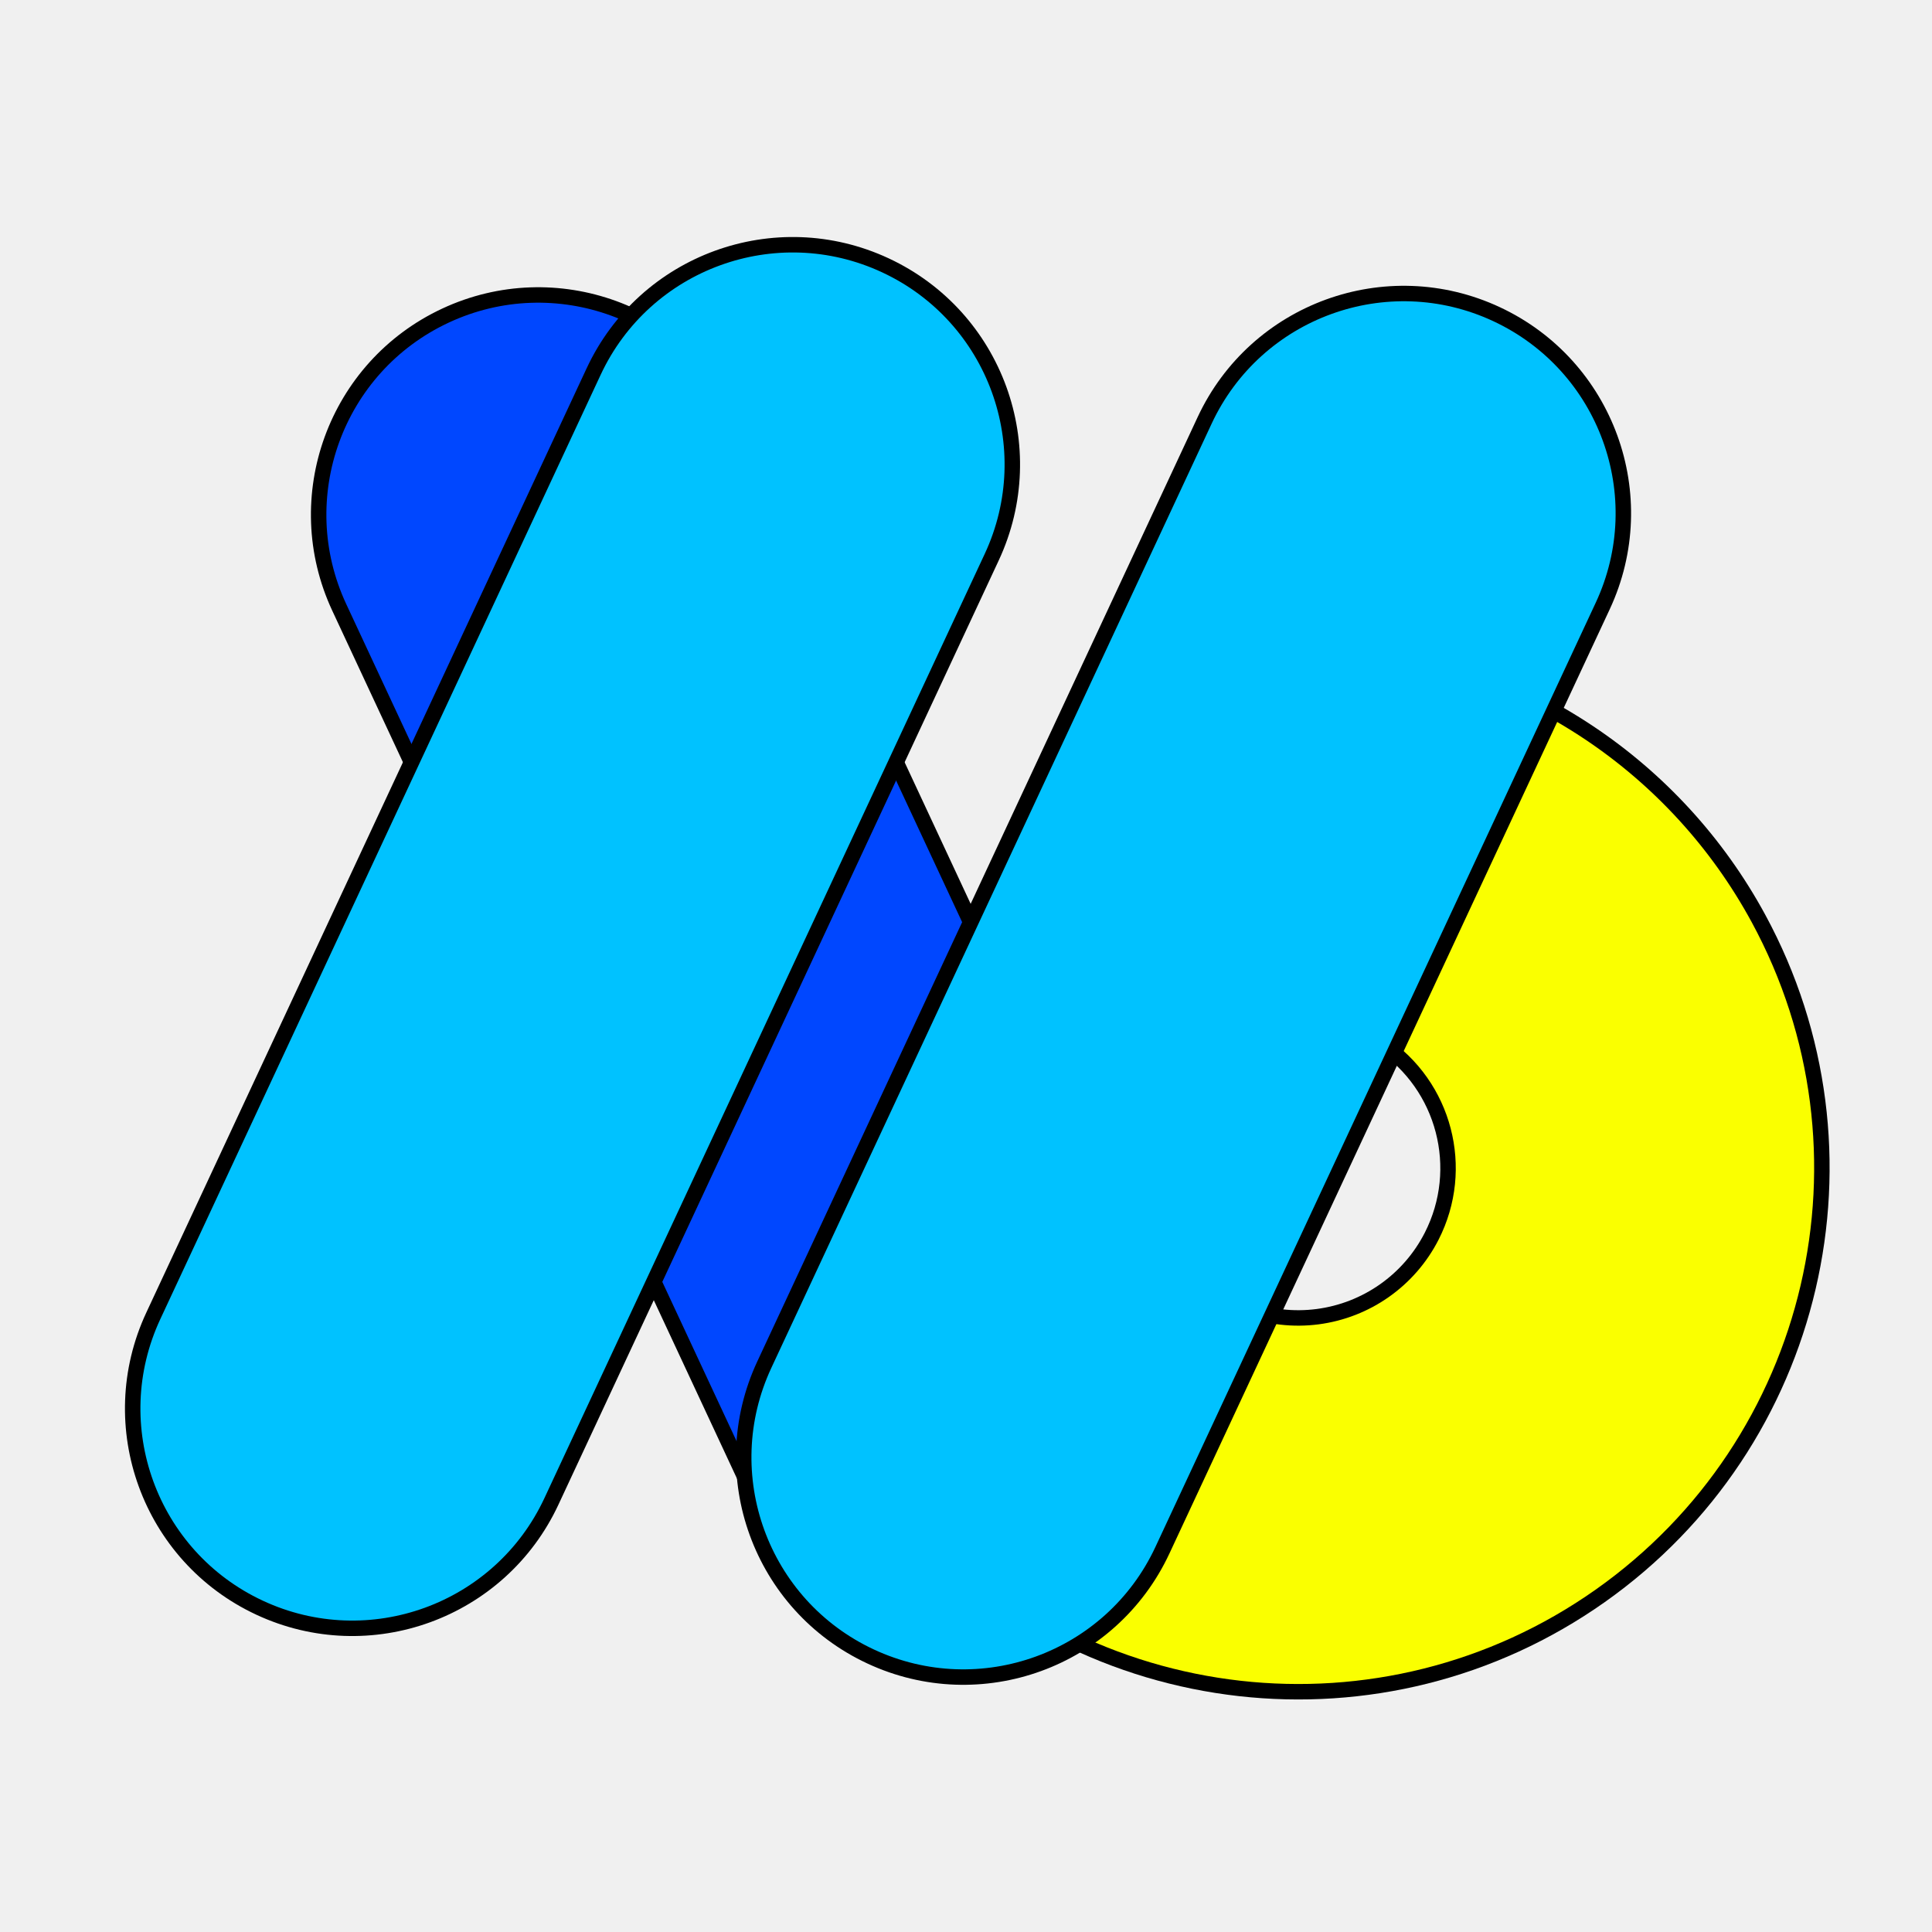
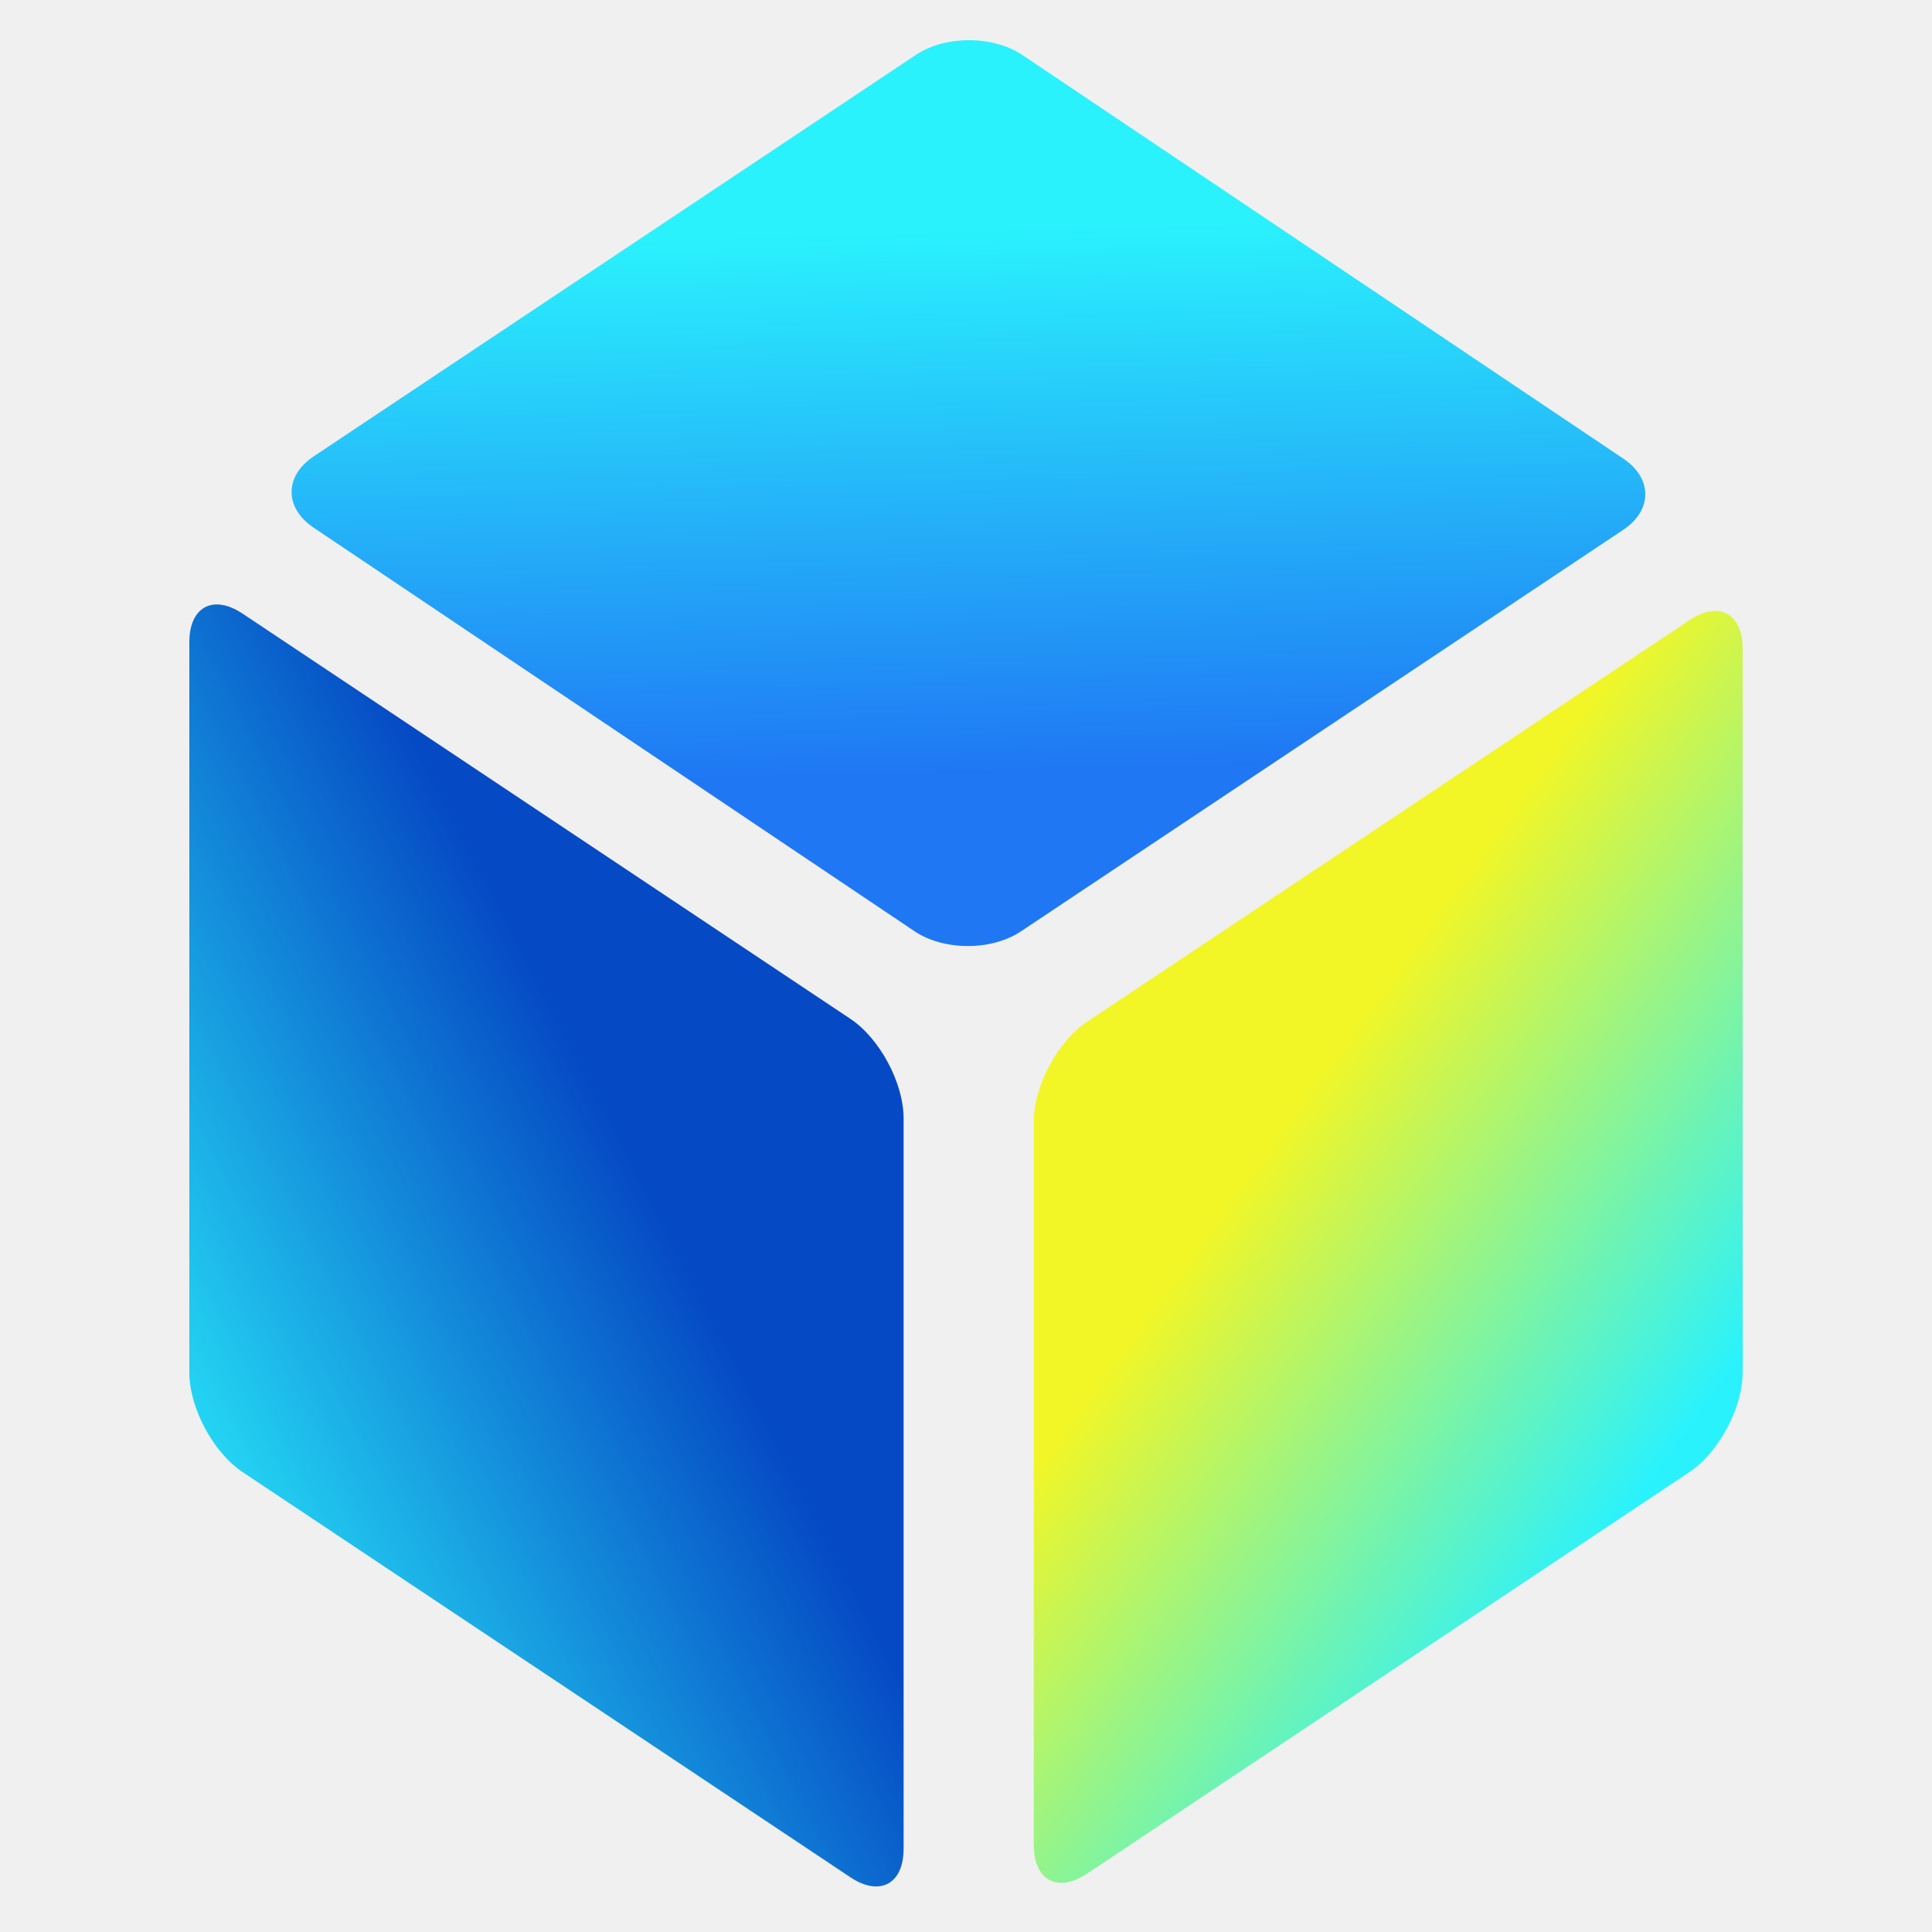
<svg xmlns="http://www.w3.org/2000/svg" width="500" height="500" fill="none">
-   <rect x=".967" y="-2.658" width="113.672" height="372.975" rx="56.836" transform="scale(1 -1) rotate(25 1105.95 273.988)" fill="#0047FF" stroke="#000" stroke-width="4" />
-   <mask id="a" fill="#fff">
-     <path d="M350.323 165.554a137.518 137.518 0 0 1 106.511 71.16 137.512 137.512 0 0 1-41.567 177.945 137.508 137.508 0 0 1-181.586-20.463l74.946-67.315a36.772 36.772 0 0 0 32.123 11.889 36.772 36.772 0 0 0 27.985-19.749 36.772 36.772 0 0 0-12.327-47.283 36.765 36.765 0 0 0-16.591-5.995l10.506-100.189Z" />
-   </mask>
-   <path d="M350.323 165.554a137.518 137.518 0 0 1 106.511 71.16 137.512 137.512 0 0 1-41.567 177.945 137.508 137.508 0 0 1-181.586-20.463l74.946-67.315a36.772 36.772 0 0 0 32.123 11.889 36.772 36.772 0 0 0 27.985-19.749 36.772 36.772 0 0 0-12.327-47.283 36.765 36.765 0 0 0-16.591-5.995l10.506-100.189Z" fill="#FAFF00" stroke="#000" stroke-width="8" mask="url(#a)" />
-   <rect x="2.658" y="-.967" width="113.672" height="383.302" rx="56.836" transform="scale(1 -1) rotate(-25 -822.27 -588.785)" fill="#00C2FF" stroke="#000" stroke-width="4" />
-   <rect x="2.658" y="-.967" width="113.672" height="383.302" rx="56.836" transform="scale(1 -1) rotate(-25 -872.866 -225.827)" fill="#00C2FF" stroke="#000" stroke-width="4" />
+   <rect width="222.167" height="222.167" rx="16.577" transform="matrix(.83205 .5547 0 1 49 149.619)" fill="url(#a)" />
+   <rect width="220.484" height="220.484" rx="16.577" transform="matrix(.83205 -.5547 0 1 267.547 273.604)" fill="url(#b)" />
+   <rect width="220.484" height="220.484" rx="16.577" transform="matrix(.83205 -.5547 .83014 .55756 67.388 127.302)" fill="url(#c)" />
+   <defs>
+     <linearGradient id="a" x1="110.64" y1="45.807" x2="-61.286" y2="208.854" gradientUnits="userSpaceOnUse">
+       <stop stop-color="#054AC4" />
+       <stop offset="1" stop-color="#2AF2FD" />
+     </linearGradient>
+     <linearGradient id="b" x1="67.769" y1="65.329" x2="166.931" y2="231.327" gradientUnits="userSpaceOnUse">
+       <stop stop-color="#F2F626" />
+       <stop offset="1" stop-color="#2AF2FD" />
+     </linearGradient>
+     <linearGradient id="c" x1="172.163" y1="47.797" x2="51.113" y2="180.436" gradientUnits="userSpaceOnUse">
+       <stop stop-color="#2AF2FD" />
+       <stop offset="1" stop-color="#1F77F4" />
+     </linearGradient>
+   </defs>
</svg>
